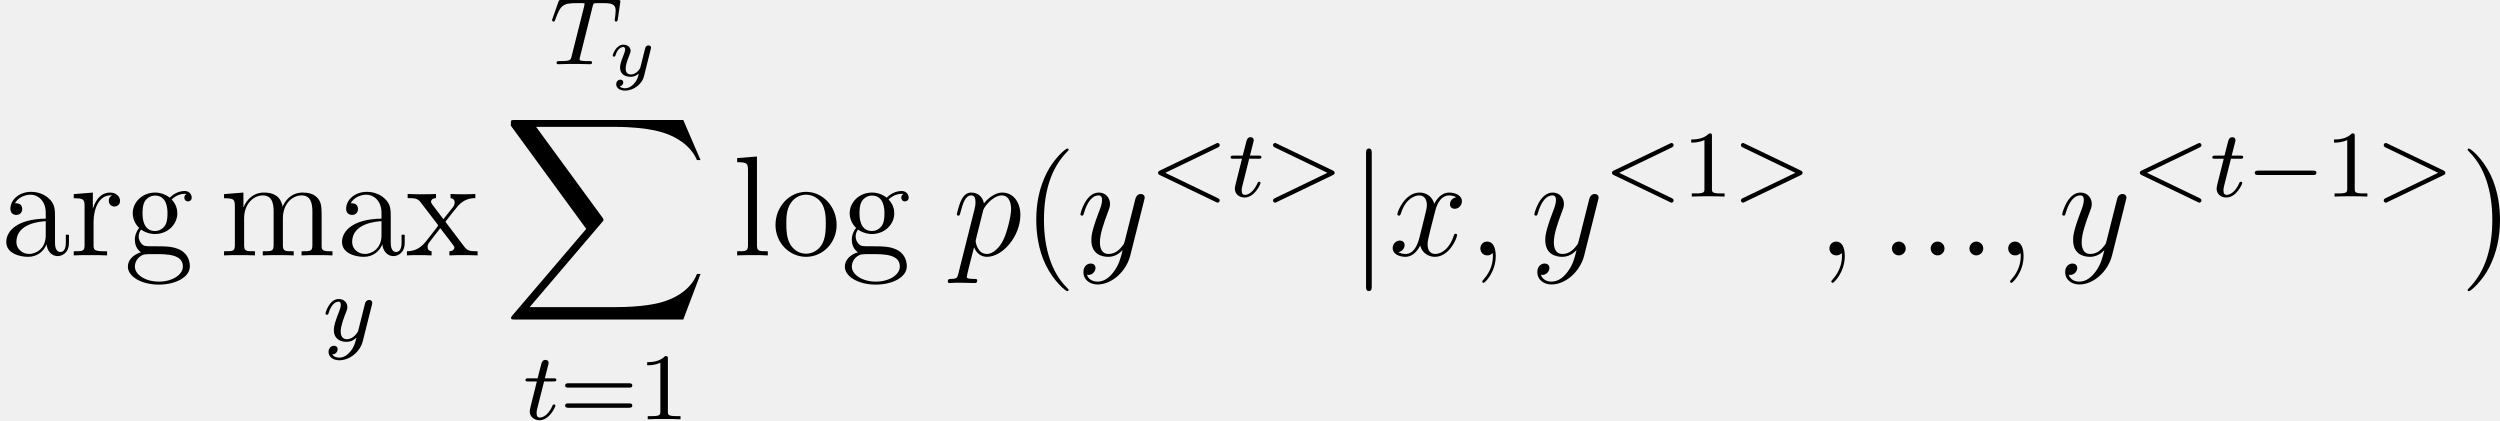
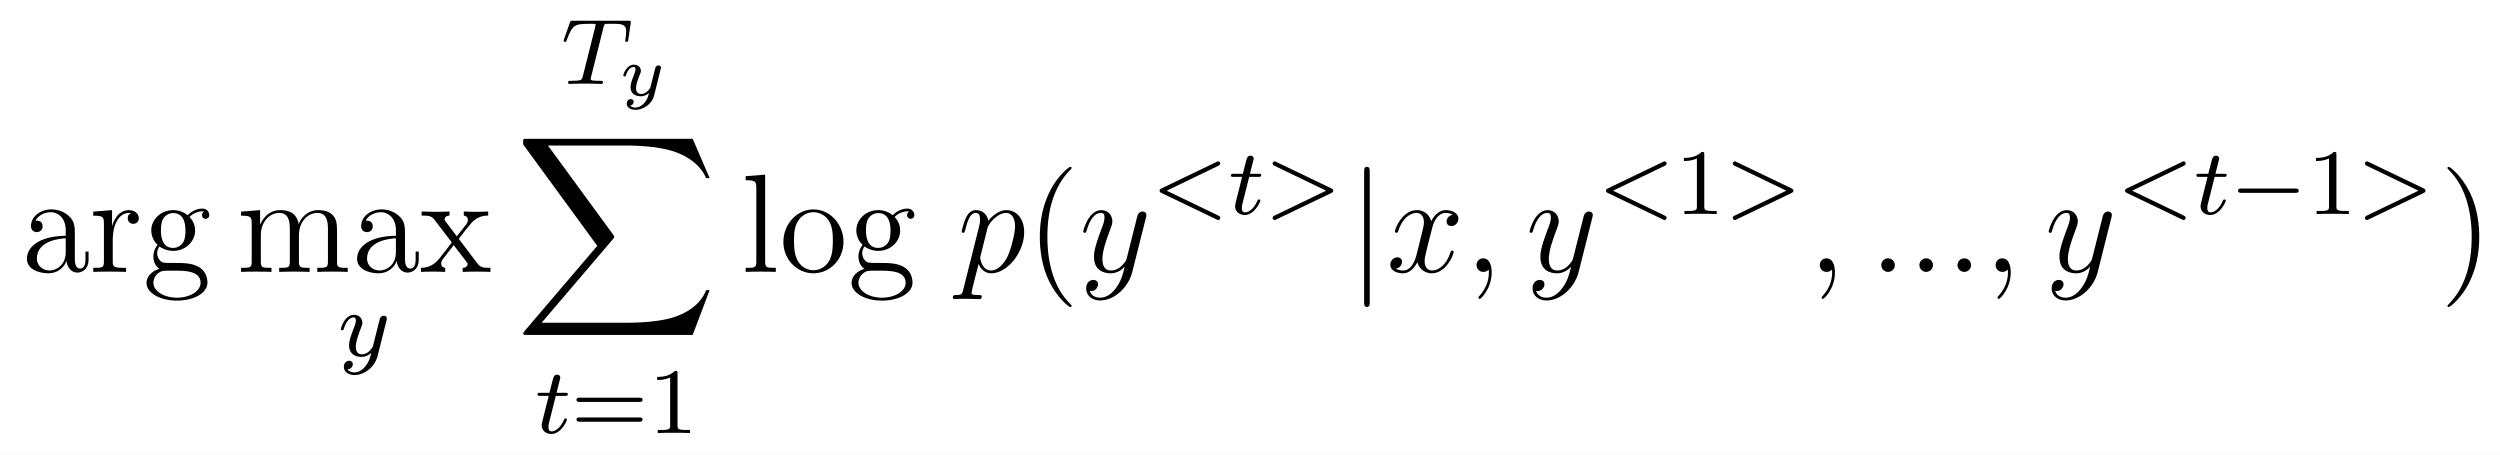
- <svg xmlns="http://www.w3.org/2000/svg" xmlns:xlink="http://www.w3.org/1999/xlink" version="1.1" width="237.015pt" height="39.839pt" viewBox="-.239 -.233 237.015 39.839">
+ <svg xmlns="http://www.w3.org/2000/svg" xmlns:xlink="http://www.w3.org/1999/xlink" version="1.1" width="241.015pt" height="43.839pt" viewBox="-2.239 -2.233 241.015 43.839">
+   <rect id="dark-mode-bg" x="-2.239" y="-2.233" width="241.015" height="43.839" fill="#fff" />
  <defs>
    <path id="g1-0" d="M5.571-1.809C5.699-1.809 5.874-1.809 5.874-1.993S5.699-2.176 5.571-2.176H1.004C.877-2.176 .701-2.176 .701-1.993S.877-1.809 1.004-1.809H5.571Z" />
    <path id="g2-106" d="M1.901-8.536C1.901-8.751 1.901-8.966 1.662-8.966S1.423-8.751 1.423-8.536V2.558C1.423 2.774 1.423 2.989 1.662 2.989S1.901 2.774 1.901 2.558V-8.536Z" />
    <path id="g6-49" d="M2.503-5.077C2.503-5.292 2.487-5.3 2.271-5.3C1.945-4.981 1.522-4.79 .765-4.79V-4.527C.98-4.527 1.411-4.527 1.873-4.742V-.654C1.873-.359 1.849-.263 1.092-.263H.813V0C1.14-.024 1.825-.024 2.184-.024S3.236-.024 3.563 0V-.263H3.284C2.527-.263 2.503-.359 2.503-.654V-5.077Z" />
    <path id="g6-61" d="M5.826-2.654C5.946-2.654 6.105-2.654 6.105-2.837S5.914-3.021 5.794-3.021H.781C.662-3.021 .47-3.021 .47-2.837S.63-2.654 .749-2.654H5.826ZM5.794-.964C5.914-.964 6.105-.964 6.105-1.148S5.946-1.331 5.826-1.331H.749C.63-1.331 .47-1.331 .47-1.148S.662-.964 .781-.964H5.794Z" />
    <path id="g0-88" d="M15.135 16.737L16.582 12.912H16.283C15.817 14.155 14.549 14.968 13.175 15.327C12.924 15.386 11.752 15.697 9.457 15.697H2.248L8.333 8.56C8.416 8.464 8.44 8.428 8.44 8.369C8.44 8.345 8.44 8.309 8.357 8.189L2.786 .574H9.337C10.939 .574 12.027 .741 12.134 .765C12.78 .861 13.82 1.064 14.765 1.662C15.064 1.853 15.876 2.391 16.283 3.359H16.582L15.135 0H1.004C.729 0 .717 .012 .681 .084C.669 .12 .669 .347 .669 .478L6.994 9.134L.801 16.391C.681 16.534 .681 16.594 .681 16.606C.681 16.737 .789 16.737 1.004 16.737H15.135Z" />
    <path id="g3-121" d="M3.563-2.295C3.575-2.337 3.581-2.361 3.581-2.379C3.581-2.451 3.527-2.576 3.365-2.576C3.264-2.576 3.162-2.511 3.12-2.427C3.096-2.385 3.055-2.2 3.025-2.086L2.899-1.59L2.714-.843C2.672-.675 2.648-.58 2.409-.353C2.343-.293 2.152-.137 1.895-.137C1.453-.137 1.453-.526 1.453-.634C1.453-.897 1.524-1.166 1.787-1.823C1.847-1.967 1.865-2.008 1.865-2.116C1.865-2.451 1.566-2.636 1.267-2.636C.658-2.636 .365-1.847 .365-1.716C.365-1.686 .389-1.632 .472-1.632S.574-1.668 .592-1.722C.759-2.301 1.076-2.439 1.243-2.439C1.363-2.439 1.405-2.361 1.405-2.224C1.405-2.098 1.327-1.895 1.261-1.733C1.052-1.207 .98-.933 .98-.717C.98-.149 1.405 .06 1.871 .06C1.955 .06 2.236 .06 2.552-.215C2.475 .114 2.421 .347 2.134 .658C2.026 .777 1.757 1.022 1.399 1.022C1.345 1.022 1.088 1.016 .95 .861C1.213 .813 1.249 .58 1.249 .526C1.249 .365 1.118 .299 1.004 .299C.855 .299 .658 .418 .658 .693C.658 .98 .938 1.219 1.405 1.219C2.038 1.219 2.803 .753 2.989 .006L3.563-2.295Z" />
    <path id="g5-58" d="M2.2-.574C2.2-.921 1.913-1.16 1.626-1.16C1.279-1.16 1.04-.873 1.04-.586C1.04-.239 1.327 0 1.614 0C1.961 0 2.2-.287 2.2-.574Z" />
    <path id="g5-59" d="M2.331 .048C2.331-.646 2.104-1.16 1.614-1.16C1.231-1.16 1.04-.849 1.04-.586S1.219 0 1.626 0C1.781 0 1.913-.048 2.02-.155C2.044-.179 2.056-.179 2.068-.179C2.092-.179 2.092-.012 2.092 .048C2.092 .442 2.02 1.219 1.327 1.997C1.196 2.14 1.196 2.164 1.196 2.188C1.196 2.248 1.255 2.307 1.315 2.307C1.411 2.307 2.331 1.423 2.331 .048Z" />
    <path id="g5-112" d="M.514 1.518C.43 1.877 .383 1.973-.108 1.973C-.251 1.973-.371 1.973-.371 2.2C-.371 2.224-.359 2.319-.227 2.319C-.072 2.319 .096 2.295 .251 2.295H.765C1.016 2.295 1.626 2.319 1.877 2.319C1.949 2.319 2.092 2.319 2.092 2.104C2.092 1.973 2.008 1.973 1.805 1.973C1.255 1.973 1.219 1.889 1.219 1.793C1.219 1.65 1.757-.406 1.829-.681C1.961-.347 2.283 .12 2.905 .12C4.256 .12 5.715-1.638 5.715-3.395C5.715-4.495 5.093-5.272 4.196-5.272C3.431-5.272 2.786-4.531 2.654-4.364C2.558-4.961 2.092-5.272 1.614-5.272C1.267-5.272 .992-5.105 .765-4.651C.55-4.22 .383-3.491 .383-3.443S.43-3.335 .514-3.335C.61-3.335 .622-3.347 .693-3.622C.873-4.328 1.1-5.033 1.578-5.033C1.853-5.033 1.949-4.842 1.949-4.483C1.949-4.196 1.913-4.077 1.865-3.862L.514 1.518ZM2.582-3.73C2.666-4.065 3.001-4.411 3.192-4.579C3.324-4.698 3.718-5.033 4.172-5.033C4.698-5.033 4.937-4.507 4.937-3.885C4.937-3.312 4.603-1.961 4.304-1.339C4.005-.693 3.455-.12 2.905-.12C2.092-.12 1.961-1.148 1.961-1.196C1.961-1.231 1.985-1.327 1.997-1.387L2.582-3.73Z" />
    <path id="g5-120" d="M5.667-4.878C5.284-4.806 5.141-4.519 5.141-4.292C5.141-4.005 5.368-3.909 5.535-3.909C5.894-3.909 6.145-4.22 6.145-4.543C6.145-5.045 5.571-5.272 5.069-5.272C4.34-5.272 3.933-4.555 3.826-4.328C3.551-5.224 2.809-5.272 2.594-5.272C1.375-5.272 .729-3.706 .729-3.443C.729-3.395 .777-3.335 .861-3.335C.956-3.335 .98-3.407 1.004-3.455C1.411-4.782 2.212-5.033 2.558-5.033C3.096-5.033 3.204-4.531 3.204-4.244C3.204-3.981 3.132-3.706 2.989-3.132L2.582-1.494C2.403-.777 2.056-.12 1.423-.12C1.363-.12 1.064-.12 .813-.275C1.243-.359 1.339-.717 1.339-.861C1.339-1.1 1.16-1.243 .933-1.243C.646-1.243 .335-.992 .335-.61C.335-.108 .897 .12 1.411 .12C1.985 .12 2.391-.335 2.642-.825C2.833-.12 3.431 .12 3.873 .12C5.093 .12 5.738-1.447 5.738-1.71C5.738-1.769 5.691-1.817 5.619-1.817C5.511-1.817 5.499-1.757 5.464-1.662C5.141-.61 4.447-.12 3.909-.12C3.491-.12 3.264-.43 3.264-.921C3.264-1.184 3.312-1.375 3.503-2.164L3.921-3.79C4.101-4.507 4.507-5.033 5.057-5.033C5.081-5.033 5.416-5.033 5.667-4.878Z" />
    <path id="g5-121" d="M3.144 1.339C2.821 1.793 2.355 2.2 1.769 2.2C1.626 2.2 1.052 2.176 .873 1.626C.909 1.638 .968 1.638 .992 1.638C1.351 1.638 1.59 1.327 1.59 1.052S1.363 .681 1.184 .681C.992 .681 .574 .825 .574 1.411C.574 2.02 1.088 2.439 1.769 2.439C2.965 2.439 4.172 1.339 4.507 .012L5.679-4.651C5.691-4.71 5.715-4.782 5.715-4.854C5.715-5.033 5.571-5.153 5.392-5.153C5.284-5.153 5.033-5.105 4.937-4.746L4.053-1.231C3.993-1.016 3.993-.992 3.897-.861C3.658-.526 3.264-.12 2.69-.12C2.02-.12 1.961-.777 1.961-1.1C1.961-1.781 2.283-2.702 2.606-3.563C2.738-3.909 2.809-4.077 2.809-4.316C2.809-4.818 2.451-5.272 1.865-5.272C.765-5.272 .323-3.539 .323-3.443C.323-3.395 .371-3.335 .454-3.335C.562-3.335 .574-3.383 .622-3.551C.909-4.555 1.363-5.033 1.829-5.033C1.937-5.033 2.14-5.033 2.14-4.639C2.14-4.328 2.008-3.981 1.829-3.527C1.243-1.961 1.243-1.566 1.243-1.279C1.243-.143 2.056 .12 2.654 .12C3.001 .12 3.431 .012 3.85-.43L3.862-.418C3.682 .287 3.563 .753 3.144 1.339Z" />
    <path id="g4-60" d="M5.707-4.113C5.802-4.16 5.874-4.208 5.874-4.312S5.794-4.495 5.691-4.495C5.667-4.495 5.651-4.495 5.547-4.439L.869-2.192C.773-2.144 .701-2.096 .701-1.993S.773-1.841 .869-1.793L5.547 .454C5.651 .51 5.667 .51 5.691 .51C5.794 .51 5.874 .43 5.874 .327S5.802 .175 5.707 .128L1.307-1.993L5.707-4.113Z" />
    <path id="g4-62" d="M5.707-1.793C5.802-1.841 5.874-1.889 5.874-1.993S5.802-2.144 5.707-2.192L1.028-4.439C.925-4.495 .909-4.495 .885-4.495C.781-4.495 .701-4.415 .701-4.312S.773-4.16 .869-4.113L5.268-1.993L.869 .128C.773 .175 .701 .223 .701 .327S.781 .51 .885 .51C.909 .51 .925 .51 1.028 .454L5.707-1.793Z" />
    <path id="g4-84" d="M3.602-4.822C3.674-5.109 3.682-5.125 4.009-5.125H4.615C5.444-5.125 5.539-4.862 5.539-4.463C5.539-4.264 5.491-3.921 5.483-3.881C5.467-3.794 5.46-3.722 5.46-3.706C5.46-3.602 5.531-3.579 5.579-3.579C5.667-3.579 5.699-3.626 5.723-3.778L5.938-5.276C5.938-5.388 5.842-5.388 5.699-5.388H1.004C.805-5.388 .789-5.388 .733-5.22L.247-3.842C.231-3.802 .207-3.738 .207-3.69C.207-3.626 .263-3.579 .327-3.579C.414-3.579 .43-3.618 .478-3.754C.933-5.029 1.164-5.125 2.375-5.125H2.686C2.925-5.125 2.933-5.117 2.933-5.053C2.933-5.029 2.901-4.87 2.893-4.838L1.841-.654C1.769-.351 1.745-.263 .917-.263C.662-.263 .582-.263 .582-.112C.582-.104 .582 0 .717 0C.933 0 1.482-.024 1.698-.024H2.375C2.598-.024 3.156 0 3.379 0C3.443 0 3.563 0 3.563-.151C3.563-.263 3.475-.263 3.26-.263C3.068-.263 3.005-.263 2.798-.279C2.542-.303 2.511-.335 2.511-.438C2.511-.47 2.519-.502 2.542-.582L3.602-4.822Z" />
    <path id="g4-116" d="M1.761-3.172H2.542C2.694-3.172 2.79-3.172 2.79-3.324C2.79-3.435 2.686-3.435 2.55-3.435H1.825L2.112-4.567C2.144-4.686 2.144-4.726 2.144-4.734C2.144-4.902 2.016-4.981 1.881-4.981C1.61-4.981 1.554-4.766 1.467-4.407L1.219-3.435H.454C.303-3.435 .199-3.435 .199-3.284C.199-3.172 .303-3.172 .438-3.172H1.156L.677-1.259C.63-1.06 .558-.781 .558-.669C.558-.191 .948 .08 1.371 .08C2.224 .08 2.71-1.044 2.71-1.14C2.71-1.227 2.638-1.243 2.59-1.243C2.503-1.243 2.495-1.211 2.439-1.092C2.279-.709 1.881-.143 1.395-.143C1.227-.143 1.132-.255 1.132-.518C1.132-.669 1.156-.757 1.18-.861L1.761-3.172Z" />
    <path id="g4-121" d="M4.129-3.005C4.16-3.116 4.16-3.132 4.16-3.188C4.16-3.387 4.001-3.435 3.905-3.435C3.866-3.435 3.682-3.427 3.579-3.22C3.563-3.18 3.491-2.893 3.451-2.726L2.973-.813C2.965-.789 2.622-.143 2.04-.143C1.65-.143 1.514-.43 1.514-.789C1.514-1.251 1.785-1.961 1.969-2.423C2.048-2.622 2.072-2.694 2.072-2.837C2.072-3.276 1.722-3.515 1.355-3.515C.566-3.515 .239-2.391 .239-2.295C.239-2.224 .295-2.192 .359-2.192C.462-2.192 .47-2.24 .494-2.319C.701-3.013 1.044-3.292 1.331-3.292C1.451-3.292 1.522-3.212 1.522-3.029C1.522-2.861 1.459-2.678 1.403-2.534C1.076-1.69 .94-1.283 .94-.909C.94-.128 1.53 .08 2 .08C2.375 .08 2.646-.088 2.837-.271C2.726 .175 2.646 .486 2.343 .869C2.08 1.196 1.761 1.403 1.403 1.403C1.267 1.403 .964 1.379 .805 1.14C1.227 1.108 1.259 .749 1.259 .701C1.259 .51 1.116 .406 .948 .406C.773 .406 .494 .542 .494 .933C.494 1.307 .837 1.626 1.403 1.626C2.216 1.626 3.132 .972 3.371 .008L4.129-3.005Z" />
    <path id="g7-40" d="M3.885 2.905C3.885 2.869 3.885 2.845 3.682 2.642C2.487 1.435 1.817-.538 1.817-2.977C1.817-5.296 2.379-7.293 3.766-8.703C3.885-8.811 3.885-8.835 3.885-8.871C3.885-8.942 3.826-8.966 3.778-8.966C3.622-8.966 2.642-8.106 2.056-6.934C1.447-5.727 1.172-4.447 1.172-2.977C1.172-1.913 1.339-.49 1.961 .789C2.666 2.224 3.646 3.001 3.778 3.001C3.826 3.001 3.885 2.977 3.885 2.905Z" />
    <path id="g7-41" d="M3.371-2.977C3.371-3.885 3.252-5.368 2.582-6.755C1.877-8.189 .897-8.966 .765-8.966C.717-8.966 .658-8.942 .658-8.871C.658-8.835 .658-8.811 .861-8.608C2.056-7.4 2.726-5.428 2.726-2.989C2.726-.669 2.164 1.327 .777 2.738C.658 2.845 .658 2.869 .658 2.905C.658 2.977 .717 3.001 .765 3.001C.921 3.001 1.901 2.14 2.487 .968C3.096-.251 3.371-1.542 3.371-2.977Z" />
    <path id="g7-97" d="M4.615-3.192C4.615-3.838 4.615-4.316 4.089-4.782C3.67-5.165 3.132-5.332 2.606-5.332C1.626-5.332 .873-4.686 .873-3.909C.873-3.563 1.1-3.395 1.375-3.395C1.662-3.395 1.865-3.599 1.865-3.885C1.865-4.376 1.435-4.376 1.255-4.376C1.53-4.878 2.104-5.093 2.582-5.093C3.132-5.093 3.838-4.639 3.838-3.563V-3.084C1.435-3.049 .526-2.044 .526-1.124C.526-.179 1.626 .12 2.355 .12C3.144 .12 3.682-.359 3.909-.933C3.957-.371 4.328 .06 4.842 .06C5.093 .06 5.786-.108 5.786-1.064V-1.733H5.523V-1.064C5.523-.383 5.236-.287 5.069-.287C4.615-.287 4.615-.921 4.615-1.1V-3.192ZM3.838-1.686C3.838-.514 2.965-.12 2.451-.12C1.865-.12 1.375-.55 1.375-1.124C1.375-2.702 3.407-2.845 3.838-2.869V-1.686Z" />
    <path id="g7-103" d="M1.423-2.164C1.985-1.793 2.463-1.793 2.594-1.793C3.67-1.793 4.471-2.606 4.471-3.527C4.471-3.85 4.376-4.304 3.993-4.686C4.459-5.165 5.021-5.165 5.081-5.165C5.129-5.165 5.189-5.165 5.236-5.141C5.117-5.093 5.057-4.973 5.057-4.842C5.057-4.674 5.177-4.531 5.368-4.531C5.464-4.531 5.679-4.591 5.679-4.854C5.679-5.069 5.511-5.404 5.093-5.404C4.471-5.404 4.005-5.021 3.838-4.842C3.479-5.117 3.061-5.272 2.606-5.272C1.53-5.272 .729-4.459 .729-3.539C.729-2.857 1.148-2.415 1.267-2.307C1.124-2.128 .909-1.781 .909-1.315C.909-.622 1.327-.323 1.423-.263C.873-.108 .323 .323 .323 .944C.323 1.769 1.447 2.451 2.917 2.451C4.34 2.451 5.523 1.817 5.523 .921C5.523 .622 5.44-.084 4.722-.454C4.113-.765 3.515-.765 2.487-.765C1.757-.765 1.674-.765 1.459-.992C1.339-1.112 1.231-1.339 1.231-1.59C1.231-1.793 1.303-1.997 1.423-2.164ZM2.606-2.044C1.554-2.044 1.554-3.252 1.554-3.527C1.554-3.742 1.554-4.232 1.757-4.555C1.985-4.902 2.343-5.021 2.594-5.021C3.646-5.021 3.646-3.814 3.646-3.539C3.646-3.324 3.646-2.833 3.443-2.511C3.216-2.164 2.857-2.044 2.606-2.044ZM2.929 2.2C1.781 2.2 .909 1.614 .909 .933C.909 .837 .933 .371 1.387 .06C1.65-.108 1.757-.108 2.594-.108C3.587-.108 4.937-.108 4.937 .933C4.937 1.638 4.029 2.2 2.929 2.2Z" />
    <path id="g7-108" d="M2.056-8.297L.395-8.165V-7.819C1.207-7.819 1.303-7.735 1.303-7.149V-.885C1.303-.347 1.172-.347 .395-.347V0C.729-.024 1.315-.024 1.674-.024S2.63-.024 2.965 0V-.347C2.2-.347 2.056-.347 2.056-.885V-8.297Z" />
    <path id="g7-109" d="M8.572-2.905C8.572-4.017 8.572-4.352 8.297-4.734C7.95-5.2 7.388-5.272 6.982-5.272C5.99-5.272 5.487-4.555 5.296-4.089C5.129-5.009 4.483-5.272 3.73-5.272C2.57-5.272 2.116-4.28 2.02-4.041H2.008V-5.272L.383-5.141V-4.794C1.196-4.794 1.291-4.71 1.291-4.125V-.885C1.291-.347 1.16-.347 .383-.347V0C.693-.024 1.339-.024 1.674-.024C2.02-.024 2.666-.024 2.977 0V-.347C2.212-.347 2.068-.347 2.068-.885V-3.108C2.068-4.364 2.893-5.033 3.634-5.033S4.543-4.423 4.543-3.694V-.885C4.543-.347 4.411-.347 3.634-.347V0C3.945-.024 4.591-.024 4.926-.024C5.272-.024 5.918-.024 6.229 0V-.347C5.464-.347 5.32-.347 5.32-.885V-3.108C5.32-4.364 6.145-5.033 6.886-5.033S7.795-4.423 7.795-3.694V-.885C7.795-.347 7.663-.347 6.886-.347V0C7.197-.024 7.843-.024 8.177-.024C8.524-.024 9.17-.024 9.48 0V-.347C8.883-.347 8.584-.347 8.572-.705V-2.905Z" />
    <path id="g7-111" d="M5.487-2.558C5.487-4.101 4.316-5.332 2.929-5.332C1.494-5.332 .359-4.065 .359-2.558C.359-1.028 1.554 .12 2.917 .12C4.328 .12 5.487-1.052 5.487-2.558ZM2.929-.143C2.487-.143 1.949-.335 1.602-.921C1.279-1.459 1.267-2.164 1.267-2.666C1.267-3.12 1.267-3.85 1.638-4.388C1.973-4.902 2.499-5.093 2.917-5.093C3.383-5.093 3.885-4.878 4.208-4.411C4.579-3.862 4.579-3.108 4.579-2.666C4.579-2.248 4.579-1.506 4.268-.944C3.933-.371 3.383-.143 2.929-.143Z" />
    <path id="g7-114" d="M1.997-2.786C1.997-3.945 2.475-5.033 3.395-5.033C3.491-5.033 3.515-5.033 3.563-5.021C3.467-4.973 3.276-4.902 3.276-4.579C3.276-4.232 3.551-4.101 3.742-4.101C3.981-4.101 4.22-4.256 4.22-4.579C4.22-4.937 3.897-5.272 3.383-5.272C2.367-5.272 2.02-4.172 1.949-3.945H1.937V-5.272L.335-5.141V-4.794C1.148-4.794 1.243-4.71 1.243-4.125V-.885C1.243-.347 1.112-.347 .335-.347V0C.669-.024 1.327-.024 1.686-.024C2.008-.024 2.857-.024 3.132 0V-.347H2.893C2.02-.347 1.997-.478 1.997-.909V-2.786Z" />
    <path id="g7-120" d="M3.347-2.821C3.694-3.276 4.196-3.921 4.423-4.172C4.914-4.722 5.475-4.806 5.858-4.806V-5.153C5.344-5.129 5.32-5.129 4.854-5.129C4.4-5.129 4.376-5.129 3.778-5.153V-4.806C3.933-4.782 4.125-4.71 4.125-4.435C4.125-4.232 4.017-4.101 3.945-4.005L3.18-3.037L2.248-4.268C2.212-4.316 2.14-4.423 2.14-4.507C2.14-4.579 2.2-4.794 2.558-4.806V-5.153C2.26-5.129 1.65-5.129 1.327-5.129C.933-5.129 .909-5.129 .179-5.153V-4.806C.789-4.806 1.016-4.782 1.267-4.459L2.666-2.63C2.69-2.606 2.738-2.534 2.738-2.499S1.805-1.291 1.686-1.136C1.16-.49 .634-.359 .12-.347V0C.574-.024 .598-.024 1.112-.024C1.566-.024 1.59-.024 2.188 0V-.347C1.901-.383 1.853-.562 1.853-.729C1.853-.921 1.937-1.016 2.056-1.172C2.236-1.423 2.63-1.913 2.917-2.283L3.897-1.004C4.101-.741 4.101-.717 4.101-.646C4.101-.55 4.005-.359 3.682-.347V0C3.993-.024 4.579-.024 4.914-.024C5.308-.024 5.332-.024 6.049 0V-.347C5.416-.347 5.2-.371 4.914-.753L3.347-2.821Z" />
  </defs>
  <g id="page1" transform="matrix(1.13 0 0 1.13 -63.98604 -62.44228)">
    <use x="56.413" y="76.48" xlink:href="#g7-97" />
    <use x="62.266" y="76.48" xlink:href="#g7-114" />
    <use x="66.819" y="76.48" xlink:href="#g7-103" />
    <use x="74.827" y="76.48" xlink:href="#g7-109" />
    <use x="84.582" y="76.48" xlink:href="#g7-97" />
    <use x="90.435" y="76.48" xlink:href="#g7-120" />
    <use x="83.484" y="83.653" xlink:href="#g4-121" />
    <use x="102.526" y="60.44" xlink:href="#g4-84" />
    <use x="107.456" y="61.436" xlink:href="#g3-121" />
    <use x="98.605" y="65.122" xlink:href="#g0-88" />
    <use x="100.3" y="90.228" xlink:href="#g4-116" />
    <use x="103.358" y="90.228" xlink:href="#g6-61" />
    <use x="109.945" y="90.228" xlink:href="#g6-49" />
    <use x="117.866" y="76.48" xlink:href="#g7-108" />
    <use x="121.118" y="76.48" xlink:href="#g7-111" />
    <use x="126.971" y="76.48" xlink:href="#g7-103" />
    <use x="136.307" y="76.48" xlink:href="#g5-112" />
    <use x="142.183" y="76.48" xlink:href="#g7-40" />
    <use x="146.735" y="76.48" xlink:href="#g5-121" />
    <use x="152.872" y="71.544" xlink:href="#g4-60" />
    <use x="159.458" y="71.544" xlink:href="#g4-116" />
    <use x="162.516" y="71.544" xlink:href="#g4-62" />
    <use x="169.601" y="76.48" xlink:href="#g2-106" />
    <use x="172.922" y="76.48" xlink:href="#g5-120" />
    <use x="179.574" y="76.48" xlink:href="#g5-59" />
    <use x="184.818" y="76.48" xlink:href="#g5-121" />
    <use x="190.955" y="71.544" xlink:href="#g4-60" />
    <use x="197.541" y="71.544" xlink:href="#g6-49" />
    <use x="201.775" y="71.544" xlink:href="#g4-62" />
    <use x="208.86" y="76.48" xlink:href="#g5-59" />
    <use x="214.104" y="76.48" xlink:href="#g5-58" />
    <use x="217.356" y="76.48" xlink:href="#g5-58" />
    <use x="220.607" y="76.48" xlink:href="#g5-58" />
    <use x="223.859" y="76.48" xlink:href="#g5-59" />
    <use x="229.103" y="76.48" xlink:href="#g5-121" />
    <use x="235.24" y="71.544" xlink:href="#g4-60" />
    <use x="241.826" y="71.544" xlink:href="#g4-116" />
    <use x="244.884" y="71.544" xlink:href="#g1-0" />
    <use x="251.471" y="71.544" xlink:href="#g6-49" />
    <use x="255.705" y="71.544" xlink:href="#g4-62" />
    <use x="262.79" y="76.48" xlink:href="#g7-41" />
  </g>
</svg>
